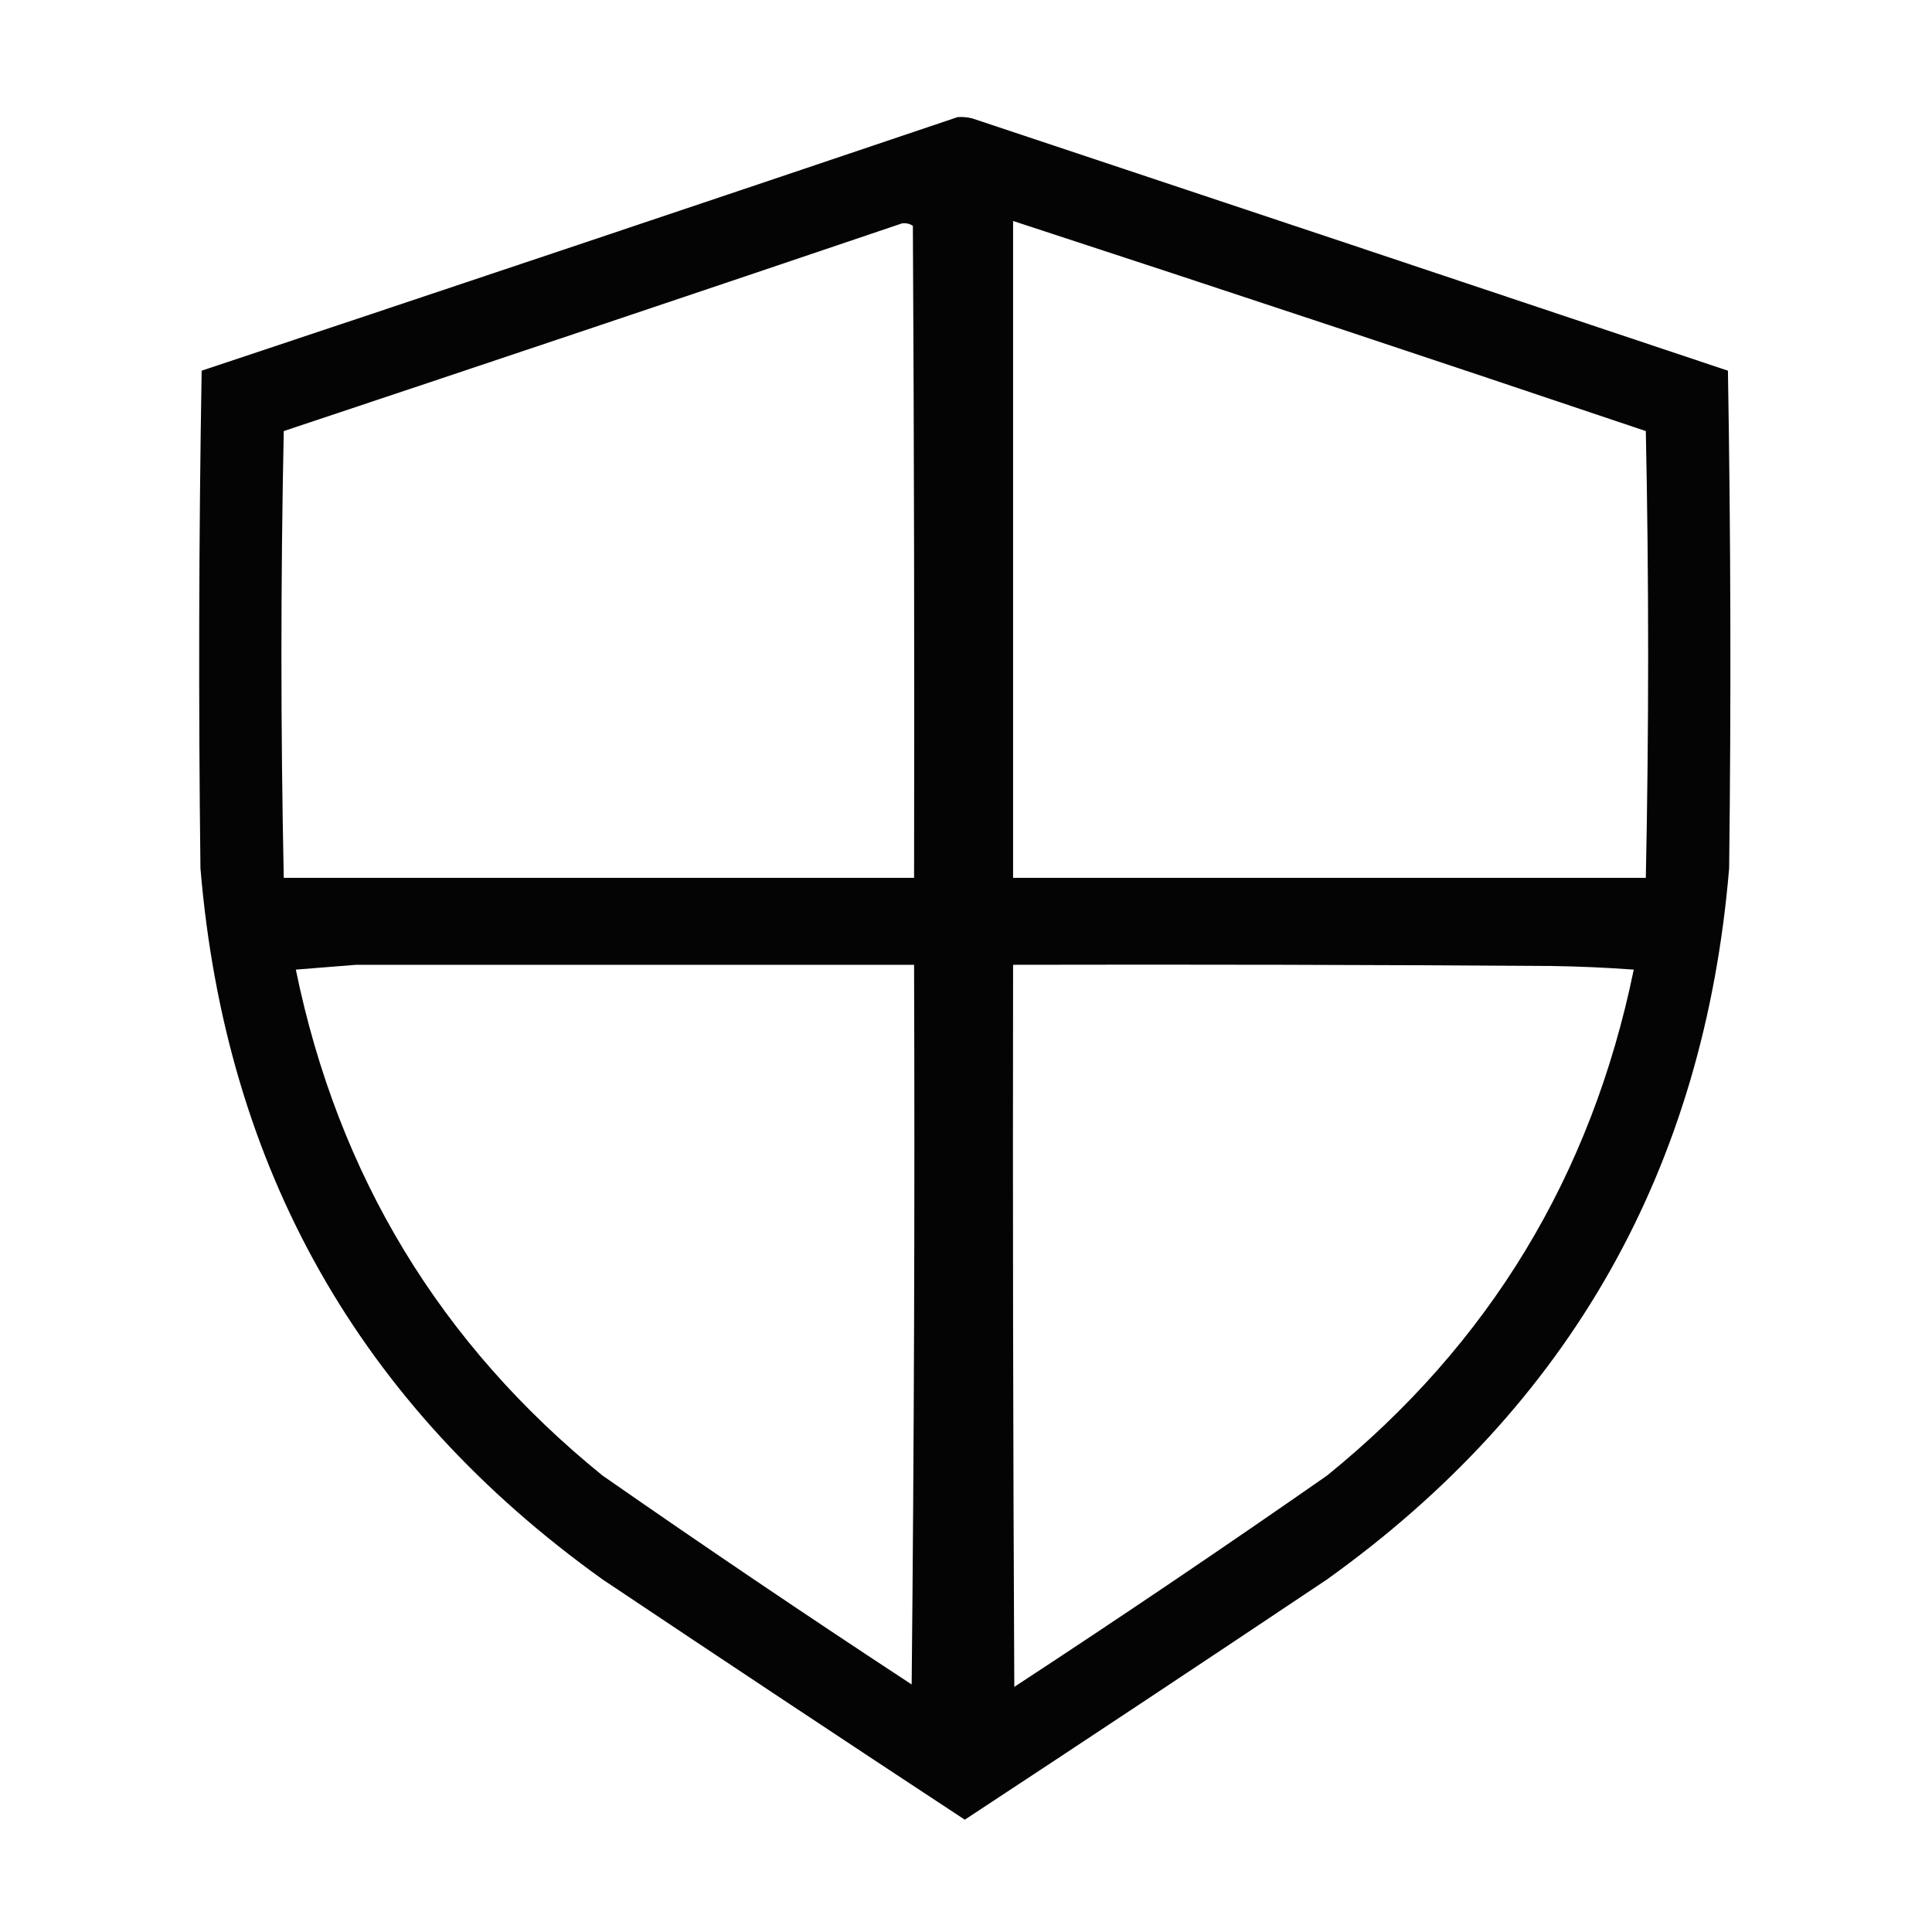
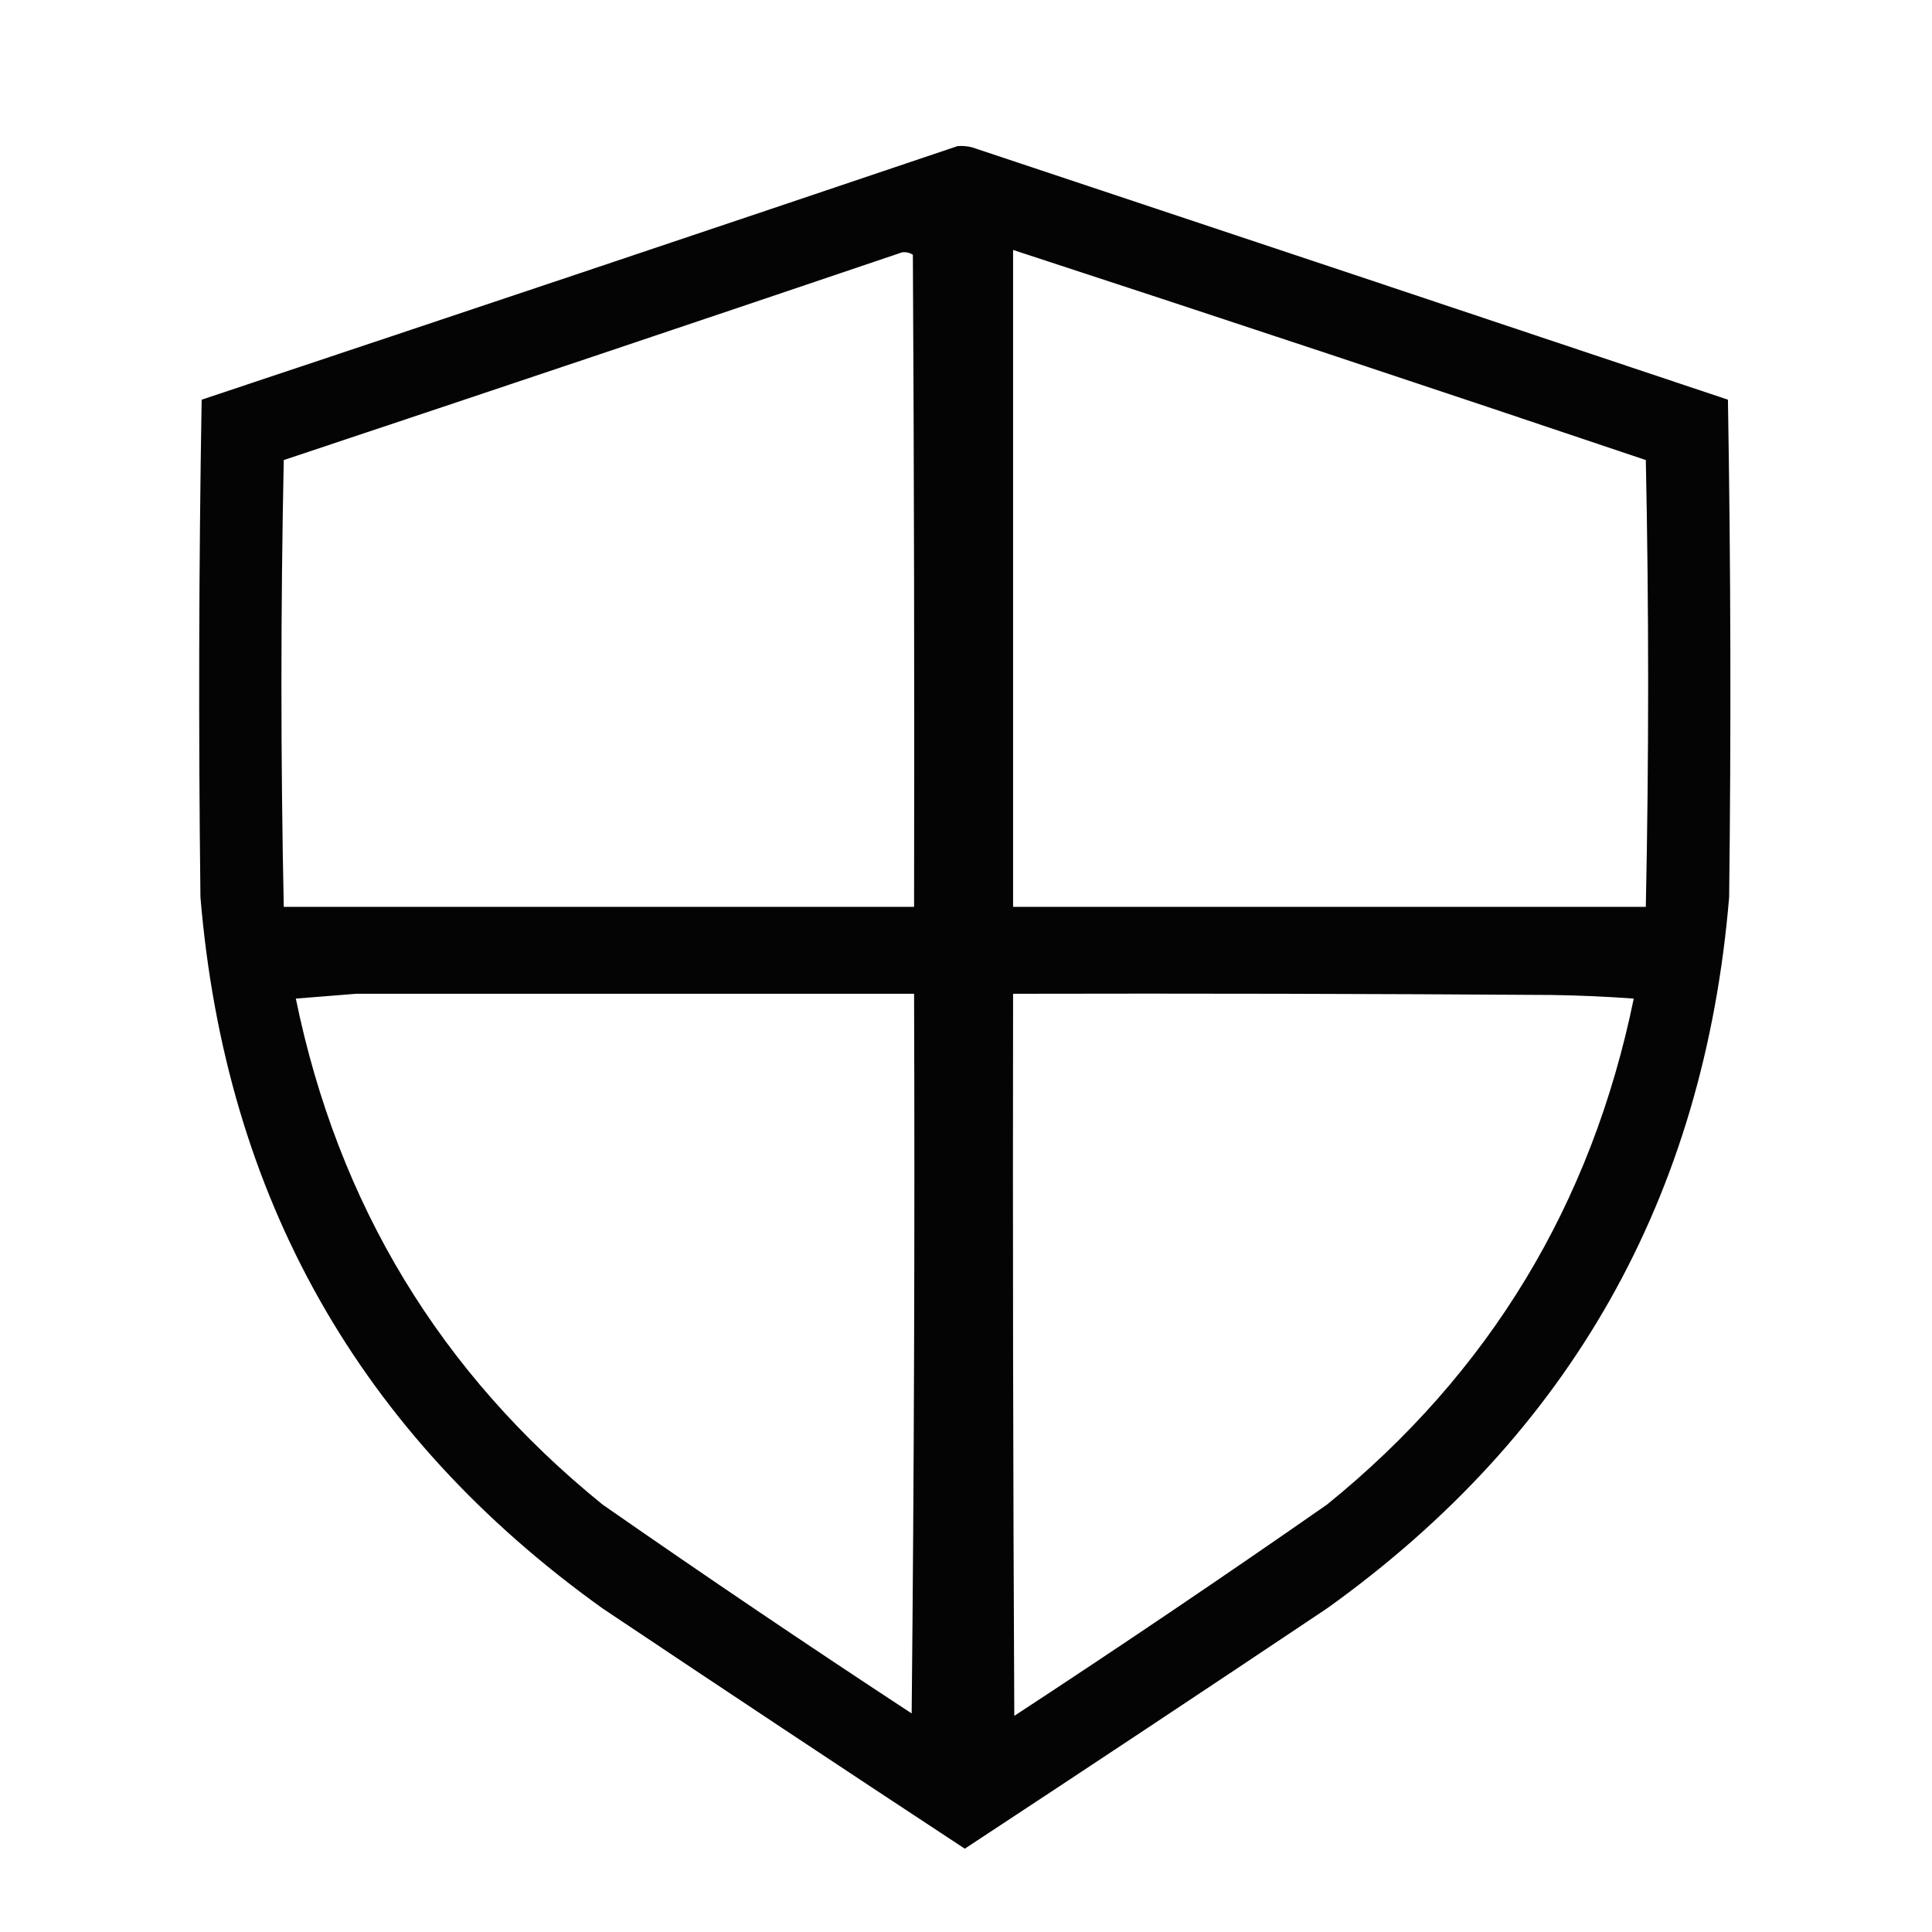
<svg xmlns="http://www.w3.org/2000/svg" version="1.1" width="800px" height="800px" style="shape-rendering:geometricPrecision; text-rendering:geometricPrecision; image-rendering:optimizeQuality; fill-rule:evenodd; clip-rule:evenodd">
-   <g>
+   <g transform="translate(0, 12)">
    <path style="opacity:0.981" fill="#000000" d="M 396.5,48.5 C 398.527,48.338 400.527,48.505 402.5,49C 506.87,83.734 611.204,118.568 715.5,153.5C 716.667,222.164 716.833,290.831 716,359.5C 705.643,483.766 650.143,581.932 549.5,654C 499.636,687.363 449.636,720.53 399.5,753.5C 349.364,720.53 299.364,687.363 249.5,654C 148.857,581.932 93.357,483.766 83,359.5C 82.167,290.831 82.333,222.164 83.5,153.5C 188.005,118.665 292.338,83.665 396.5,48.5 Z M 419.5,91.5 C 506.946,120.093 594.279,149.093 681.5,178.5C 682.783,240.172 682.783,301.838 681.5,363.5C 594.167,363.5 506.833,363.5 419.5,363.5C 419.5,272.833 419.5,182.167 419.5,91.5 Z M 373.5,92.5 C 375.144,92.287 376.644,92.62 378,93.5C 378.5,183.499 378.667,273.499 378.5,363.5C 291.5,363.5 204.5,363.5 117.5,363.5C 116.213,301.839 116.213,240.172 117.5,178.5C 203.005,149.999 288.338,121.332 373.5,92.5 Z M 147.5,399.5 C 224.5,399.5 301.5,399.5 378.5,399.5C 378.833,498.836 378.5,598.169 377.5,697.5C 334.423,669.254 291.757,640.421 249.5,611C 182.313,556.558 139.979,486.725 122.5,401.5C 130.99,400.833 139.324,400.167 147.5,399.5 Z M 419.5,399.5 C 493.834,399.333 568.167,399.5 642.5,400C 653.848,400.168 665.181,400.668 676.5,401.5C 659.01,486.732 616.677,556.565 549.5,611C 506.765,640.786 463.599,669.952 420,698.5C 419.5,598.834 419.333,499.167 419.5,399.5 Z" />
  </g>
</svg>
